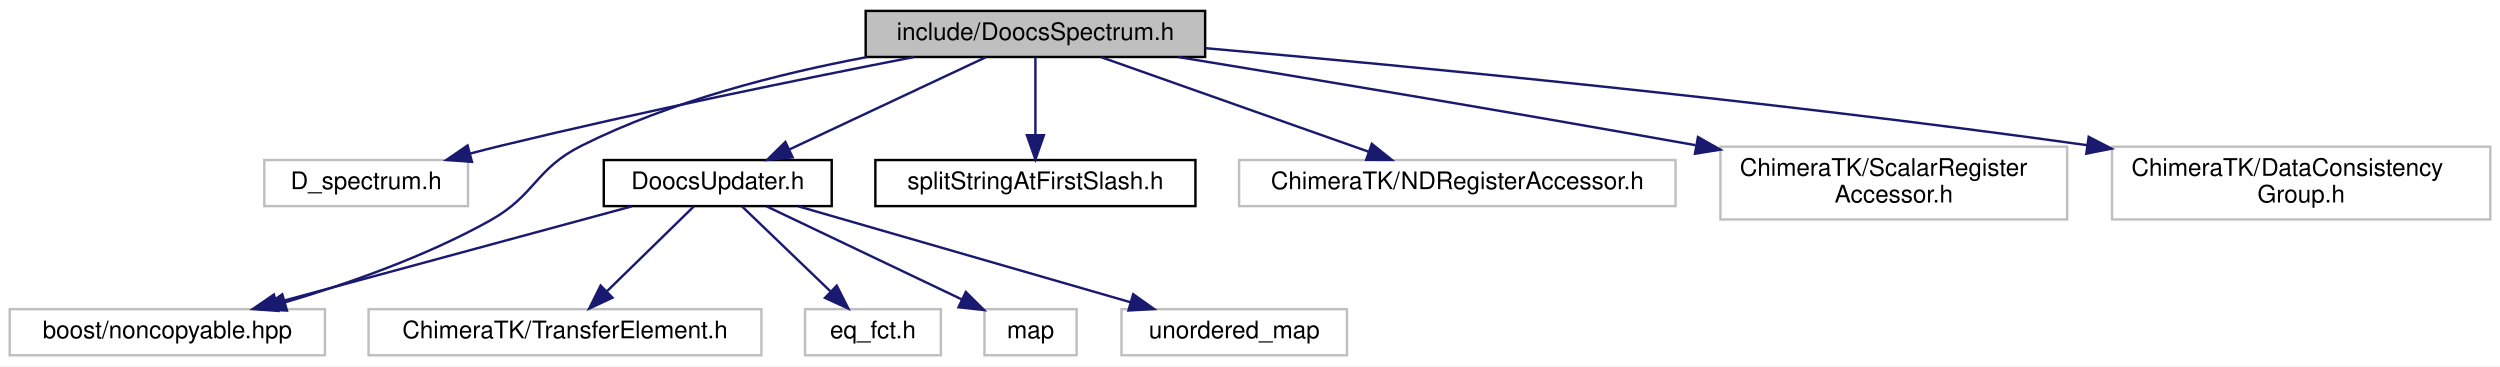
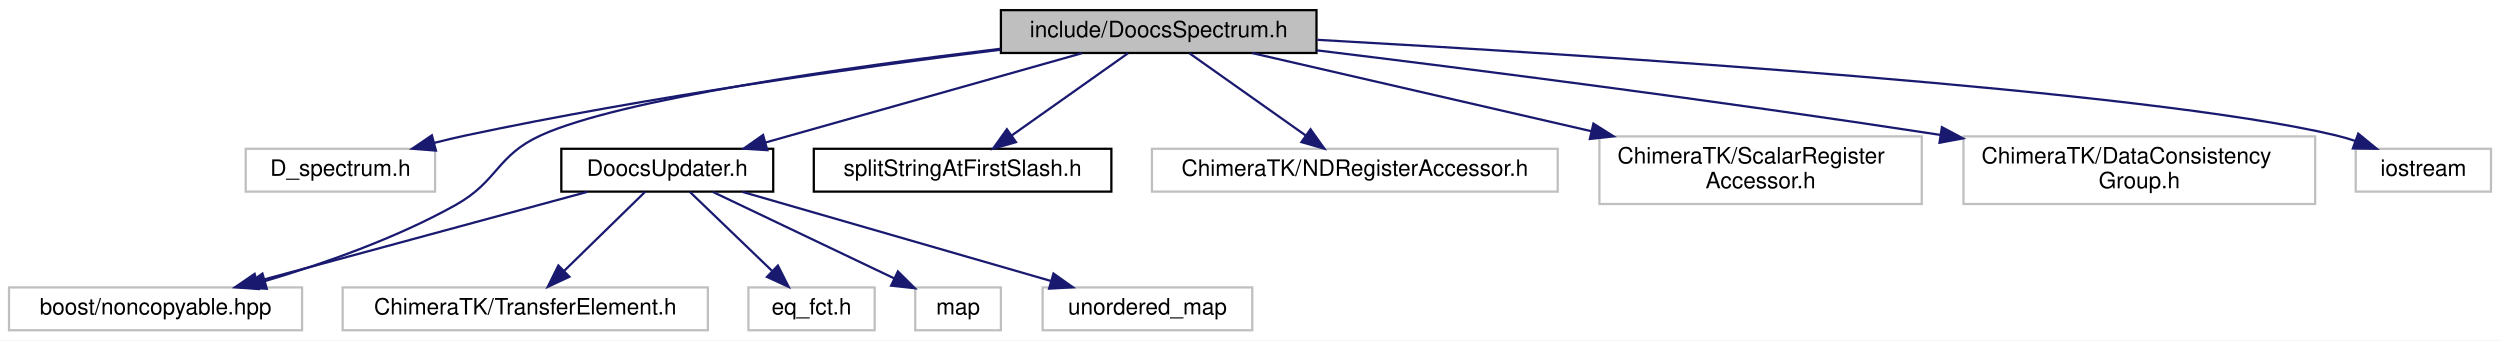
- <svg xmlns="http://www.w3.org/2000/svg" xmlns:xlink="http://www.w3.org/1999/xlink" width="1031pt" height="151pt" viewBox="0.00 0.00 1031.00 151.00">
+ <svg xmlns="http://www.w3.org/2000/svg" xmlns:xlink="http://www.w3.org/1999/xlink" width="1109pt" height="151pt" viewBox="0.00 0.00 1109.00 151.00">
  <g id="graph0" class="graph" transform="scale(1 1) rotate(0) translate(4 147)">
-     <polygon fill="#ffffff" stroke="transparent" points="-4,4 -4,-147 1027,-147 1027,4 -4,4" />
+     <polygon fill="#ffffff" stroke="transparent" points="-4,4 -4,-147 1105,-147 1105,4 -4,4" />
    <g id="node1" class="node">
-       <polygon fill="#bfbfbf" stroke="#000000" points="353,-123.5 353,-142.5 493,-142.5 493,-123.5 353,-123.5" />
-       <text text-anchor="middle" x="423" y="-130.5" font-family="Helvetica,sans-Serif" font-size="10.00" fill="#000000">include/DoocsSpectrum.h</text>
+       <polygon fill="#bfbfbf" stroke="#000000" points="440,-123.5 440,-142.5 580,-142.5 580,-123.5 440,-123.5" />
+       <text text-anchor="middle" x="510" y="-130.5" font-family="Helvetica,sans-Serif" font-size="10.00" fill="#000000">include/DoocsSpectrum.h</text>
    </g>
    <g id="node2" class="node">
      <polygon fill="#ffffff" stroke="#bfbfbf" points="105,-62 105,-81 189,-81 189,-62 105,-62" />
      <text text-anchor="middle" x="147" y="-69" font-family="Helvetica,sans-Serif" font-size="10.00" fill="#000000">D_spectrum.h</text>
    </g>
    <g id="edge1" class="edge">
-       <path fill="none" stroke="#191970" d="M372.992,-123.49C328.268,-114.76 261.017,-101.079 203,-87 198.693,-85.955 194.214,-84.812 189.75,-83.635" />
-       <polygon fill="#191970" stroke="#191970" points="190.64,-80.25 180.074,-81.031 188.821,-87.01 190.64,-80.25" />
+       <path fill="none" stroke="#191970" d="M439.762,-124.938C377.255,-117.18 283.525,-104.111 203,-87 198.313,-86.004 193.437,-84.844 188.604,-83.615" />
+       <polygon fill="#191970" stroke="#191970" points="189.381,-80.2 178.818,-81.026 187.591,-86.968 189.381,-80.2" />
    </g>
    <g id="node3" class="node">
      <polygon fill="#ffffff" stroke="#bfbfbf" points="0,-.5 0,-19.5 130,-19.5 130,-.5 0,-.5" />
      <text text-anchor="middle" x="65" y="-7.5" font-family="Helvetica,sans-Serif" font-size="10.00" fill="#000000">boost/noncopyable.hpp</text>
    </g>
    <g id="edge2" class="edge">
-       <path fill="none" stroke="#191970" d="M353.376,-123.434C317.042,-116.601 272.648,-105.283 236,-87 216.496,-77.27 217.037,-66.614 198,-56 171.509,-41.229 139.435,-29.967 113.422,-22.284" />
+       <path fill="none" stroke="#191970" d="M439.739,-125.355C370.933,-117.129 271.425,-103.046 236,-87 216.146,-78.007 217.037,-66.614 198,-56 171.509,-41.229 139.435,-29.967 113.422,-22.284" />
      <polygon fill="#191970" stroke="#191970" points="114.351,-18.909 103.774,-19.515 112.42,-25.637 114.351,-18.909" />
    </g>
    <g id="node4" class="node">
      <g id="a_node4">
        <a xlink:href="_doocs_updater_8h.html" target="_top" xlink:title="DoocsUpdater.h">
          <polygon fill="#ffffff" stroke="#000000" points="245,-62 245,-81 339,-81 339,-62 245,-62" />
          <text text-anchor="middle" x="292" y="-69" font-family="Helvetica,sans-Serif" font-size="10.00" fill="#000000">DoocsUpdater.h</text>
        </a>
      </g>
    </g>
    <g id="edge3" class="edge">
-       <path fill="none" stroke="#191970" d="M402.531,-123.391C380.805,-113.191 346.267,-96.976 321.582,-85.388" />
-       <polygon fill="#191970" stroke="#191970" points="322.865,-82.123 312.325,-81.042 319.89,-88.46 322.865,-82.123" />
+       <path fill="none" stroke="#191970" d="M475.938,-123.391C438.102,-112.717 376.919,-95.457 335.611,-83.803" />
+       <polygon fill="#191970" stroke="#191970" points="336.398,-80.389 325.823,-81.042 334.497,-87.126 336.398,-80.389" />
    </g>
    <g id="node9" class="node">
      <g id="a_node9">
        <a xlink:href="split_string_at_first_slash_8h.html" target="_top" xlink:title="splitStringAtFirstSlash.h">
          <polygon fill="#ffffff" stroke="#000000" points="357,-62 357,-81 489,-81 489,-62 357,-62" />
          <text text-anchor="middle" x="423" y="-69" font-family="Helvetica,sans-Serif" font-size="10.00" fill="#000000">splitStringAtFirstSlash.h</text>
        </a>
      </g>
    </g>
    <g id="edge9" class="edge">
-       <path fill="none" stroke="#191970" d="M423,-123.391C423,-114.866 423,-102.139 423,-91.424" />
-       <polygon fill="#191970" stroke="#191970" points="426.5,-91.245 423,-81.245 419.5,-91.245 426.5,-91.245" />
+       <path fill="none" stroke="#191970" d="M496.406,-123.391C482.616,-113.642 461.053,-98.399 444.859,-86.952" />
+       <polygon fill="#191970" stroke="#191970" points="446.684,-83.956 436.498,-81.042 442.644,-89.672 446.684,-83.956" />
    </g>
    <g id="node10" class="node">
      <polygon fill="#ffffff" stroke="#bfbfbf" points="507,-62 507,-81 687,-81 687,-62 507,-62" />
      <text text-anchor="middle" x="597" y="-69" font-family="Helvetica,sans-Serif" font-size="10.00" fill="#000000">ChimeraTK/NDRegisterAccessor.h</text>
    </g>
    <g id="edge10" class="edge">
-       <path fill="none" stroke="#191970" d="M450.188,-123.391C479.812,-112.92 527.369,-96.111 560.292,-84.475" />
-       <polygon fill="#191970" stroke="#191970" points="561.741,-87.674 570.003,-81.042 559.409,-81.075 561.741,-87.674" />
+       <path fill="none" stroke="#191970" d="M523.594,-123.391C537.384,-113.642 558.947,-98.399 575.141,-86.952" />
+       <polygon fill="#191970" stroke="#191970" points="577.356,-89.672 583.502,-81.042 573.316,-83.956 577.356,-89.672" />
    </g>
    <g id="node11" class="node">
      <polygon fill="#ffffff" stroke="#bfbfbf" points="705.5,-56.5 705.5,-86.5 848.5,-86.5 848.5,-56.5 705.5,-56.5" />
      <text text-anchor="start" x="713.5" y="-74.5" font-family="Helvetica,sans-Serif" font-size="10.00" fill="#000000">ChimeraTK/ScalarRegister</text>
      <text text-anchor="middle" x="777" y="-63.5" font-family="Helvetica,sans-Serif" font-size="10.00" fill="#000000">Accessor.h</text>
    </g>
    <g id="edge11" class="edge">
-       <path fill="none" stroke="#191970" d="M481.911,-123.46C534.976,-114.779 615.394,-101.407 695.225,-87.117" />
-       <polygon fill="#191970" stroke="#191970" points="696.238,-90.491 705.462,-85.278 695.001,-83.601 696.238,-90.491" />
+       <path fill="none" stroke="#191970" d="M551.426,-123.458C591.508,-114.226 653.182,-100.02 701.917,-88.794" />
+       <polygon fill="#191970" stroke="#191970" points="702.835,-92.175 711.794,-86.519 701.264,-85.353 702.835,-92.175" />
    </g>
    <g id="node12" class="node">
      <polygon fill="#ffffff" stroke="#bfbfbf" points="867,-56.5 867,-86.5 1023,-86.5 1023,-56.5 867,-56.5" />
      <text text-anchor="start" x="875" y="-74.5" font-family="Helvetica,sans-Serif" font-size="10.00" fill="#000000">ChimeraTK/DataConsistency</text>
      <text text-anchor="middle" x="945" y="-63.5" font-family="Helvetica,sans-Serif" font-size="10.00" fill="#000000">Group.h</text>
    </g>
    <g id="edge12" class="edge">
-       <path fill="none" stroke="#191970" d="M493.255,-127.116C577.308,-119.73 722.496,-105.873 856.731,-87.121" />
-       <polygon fill="#191970" stroke="#191970" points="857.374,-90.566 866.787,-85.704 856.397,-83.634 857.374,-90.566" />
+       <path fill="none" stroke="#191970" d="M580.12,-124.669C648.227,-116.364 754.805,-102.806 856.619,-87.176" />
+       <polygon fill="#191970" stroke="#191970" points="857.424,-90.593 866.773,-85.608 856.356,-83.675 857.424,-90.593" />
+     </g>
+     <g id="node13" class="node">
+       <polygon fill="#ffffff" stroke="#bfbfbf" points="1041,-62 1041,-81 1101,-81 1101,-62 1041,-62" />
+       <text text-anchor="middle" x="1071" y="-69" font-family="Helvetica,sans-Serif" font-size="10.00" fill="#000000">iostream</text>
+     </g>
+     <g id="edge13" class="edge">
+       <path fill="none" stroke="#191970" d="M580.393,-129.331C702.399,-122.55 948.131,-106.911 1032,-87 1034.858,-86.322 1037.783,-85.472 1040.682,-84.523" />
+       <polygon fill="#191970" stroke="#191970" points="1042.116,-87.726 1050.312,-81.013 1039.718,-81.149 1042.116,-87.726" />
    </g>
    <g id="edge5" class="edge">
      <path fill="none" stroke="#191970" d="M256.531,-61.891C217.051,-51.194 153.156,-33.884 110.139,-22.229" />
      <polygon fill="#191970" stroke="#191970" points="110.787,-18.779 100.22,-19.542 108.957,-25.535 110.787,-18.779" />
    </g>
    <g id="node5" class="node">
      <polygon fill="#ffffff" stroke="#bfbfbf" points="148,-.5 148,-19.5 310,-19.5 310,-.5 148,-.5" />
      <text text-anchor="middle" x="229" y="-7.5" font-family="Helvetica,sans-Serif" font-size="10.00" fill="#000000">ChimeraTK/TransferElement.h</text>
    </g>
    <g id="edge4" class="edge">
      <path fill="none" stroke="#191970" d="M282.156,-61.891C272.596,-52.558 257.878,-38.19 246.351,-26.937" />
      <polygon fill="#191970" stroke="#191970" points="248.583,-24.226 238.982,-19.745 243.693,-29.235 248.583,-24.226" />
    </g>
    <g id="node6" class="node">
      <polygon fill="#ffffff" stroke="#bfbfbf" points="328,-.5 328,-19.5 384,-19.5 384,-.5 328,-.5" />
      <text text-anchor="middle" x="356" y="-7.5" font-family="Helvetica,sans-Serif" font-size="10.00" fill="#000000">eq_fct.h</text>
    </g>
    <g id="edge6" class="edge">
      <path fill="none" stroke="#191970" d="M302,-61.891C311.712,-52.558 326.664,-38.19 338.374,-26.937" />
      <polygon fill="#191970" stroke="#191970" points="341.074,-29.197 345.859,-19.745 336.223,-24.15 341.074,-29.197" />
    </g>
    <g id="node7" class="node">
      <polygon fill="#ffffff" stroke="#bfbfbf" points="402,-.5 402,-19.5 440,-19.5 440,-.5 402,-.5" />
      <text text-anchor="middle" x="421" y="-7.5" font-family="Helvetica,sans-Serif" font-size="10.00" fill="#000000">map</text>
    </g>
    <g id="edge7" class="edge">
      <path fill="none" stroke="#191970" d="M312.156,-61.891C333.801,-51.572 368.359,-35.096 392.719,-23.483" />
      <polygon fill="#191970" stroke="#191970" points="394.306,-26.604 401.827,-19.141 391.294,-20.285 394.306,-26.604" />
    </g>
    <g id="node8" class="node">
      <polygon fill="#ffffff" stroke="#bfbfbf" points="458.5,-.5 458.5,-19.5 551.5,-19.5 551.5,-.5 458.5,-.5" />
      <text text-anchor="middle" x="505" y="-7.5" font-family="Helvetica,sans-Serif" font-size="10.00" fill="#000000">unordered_map</text>
    </g>
    <g id="edge8" class="edge">
      <path fill="none" stroke="#191970" d="M325.281,-61.891C362.171,-51.239 421.776,-34.03 462.132,-22.377" />
      <polygon fill="#191970" stroke="#191970" points="463.316,-25.679 471.952,-19.542 461.374,-18.953 463.316,-25.679" />
    </g>
  </g>
</svg>
